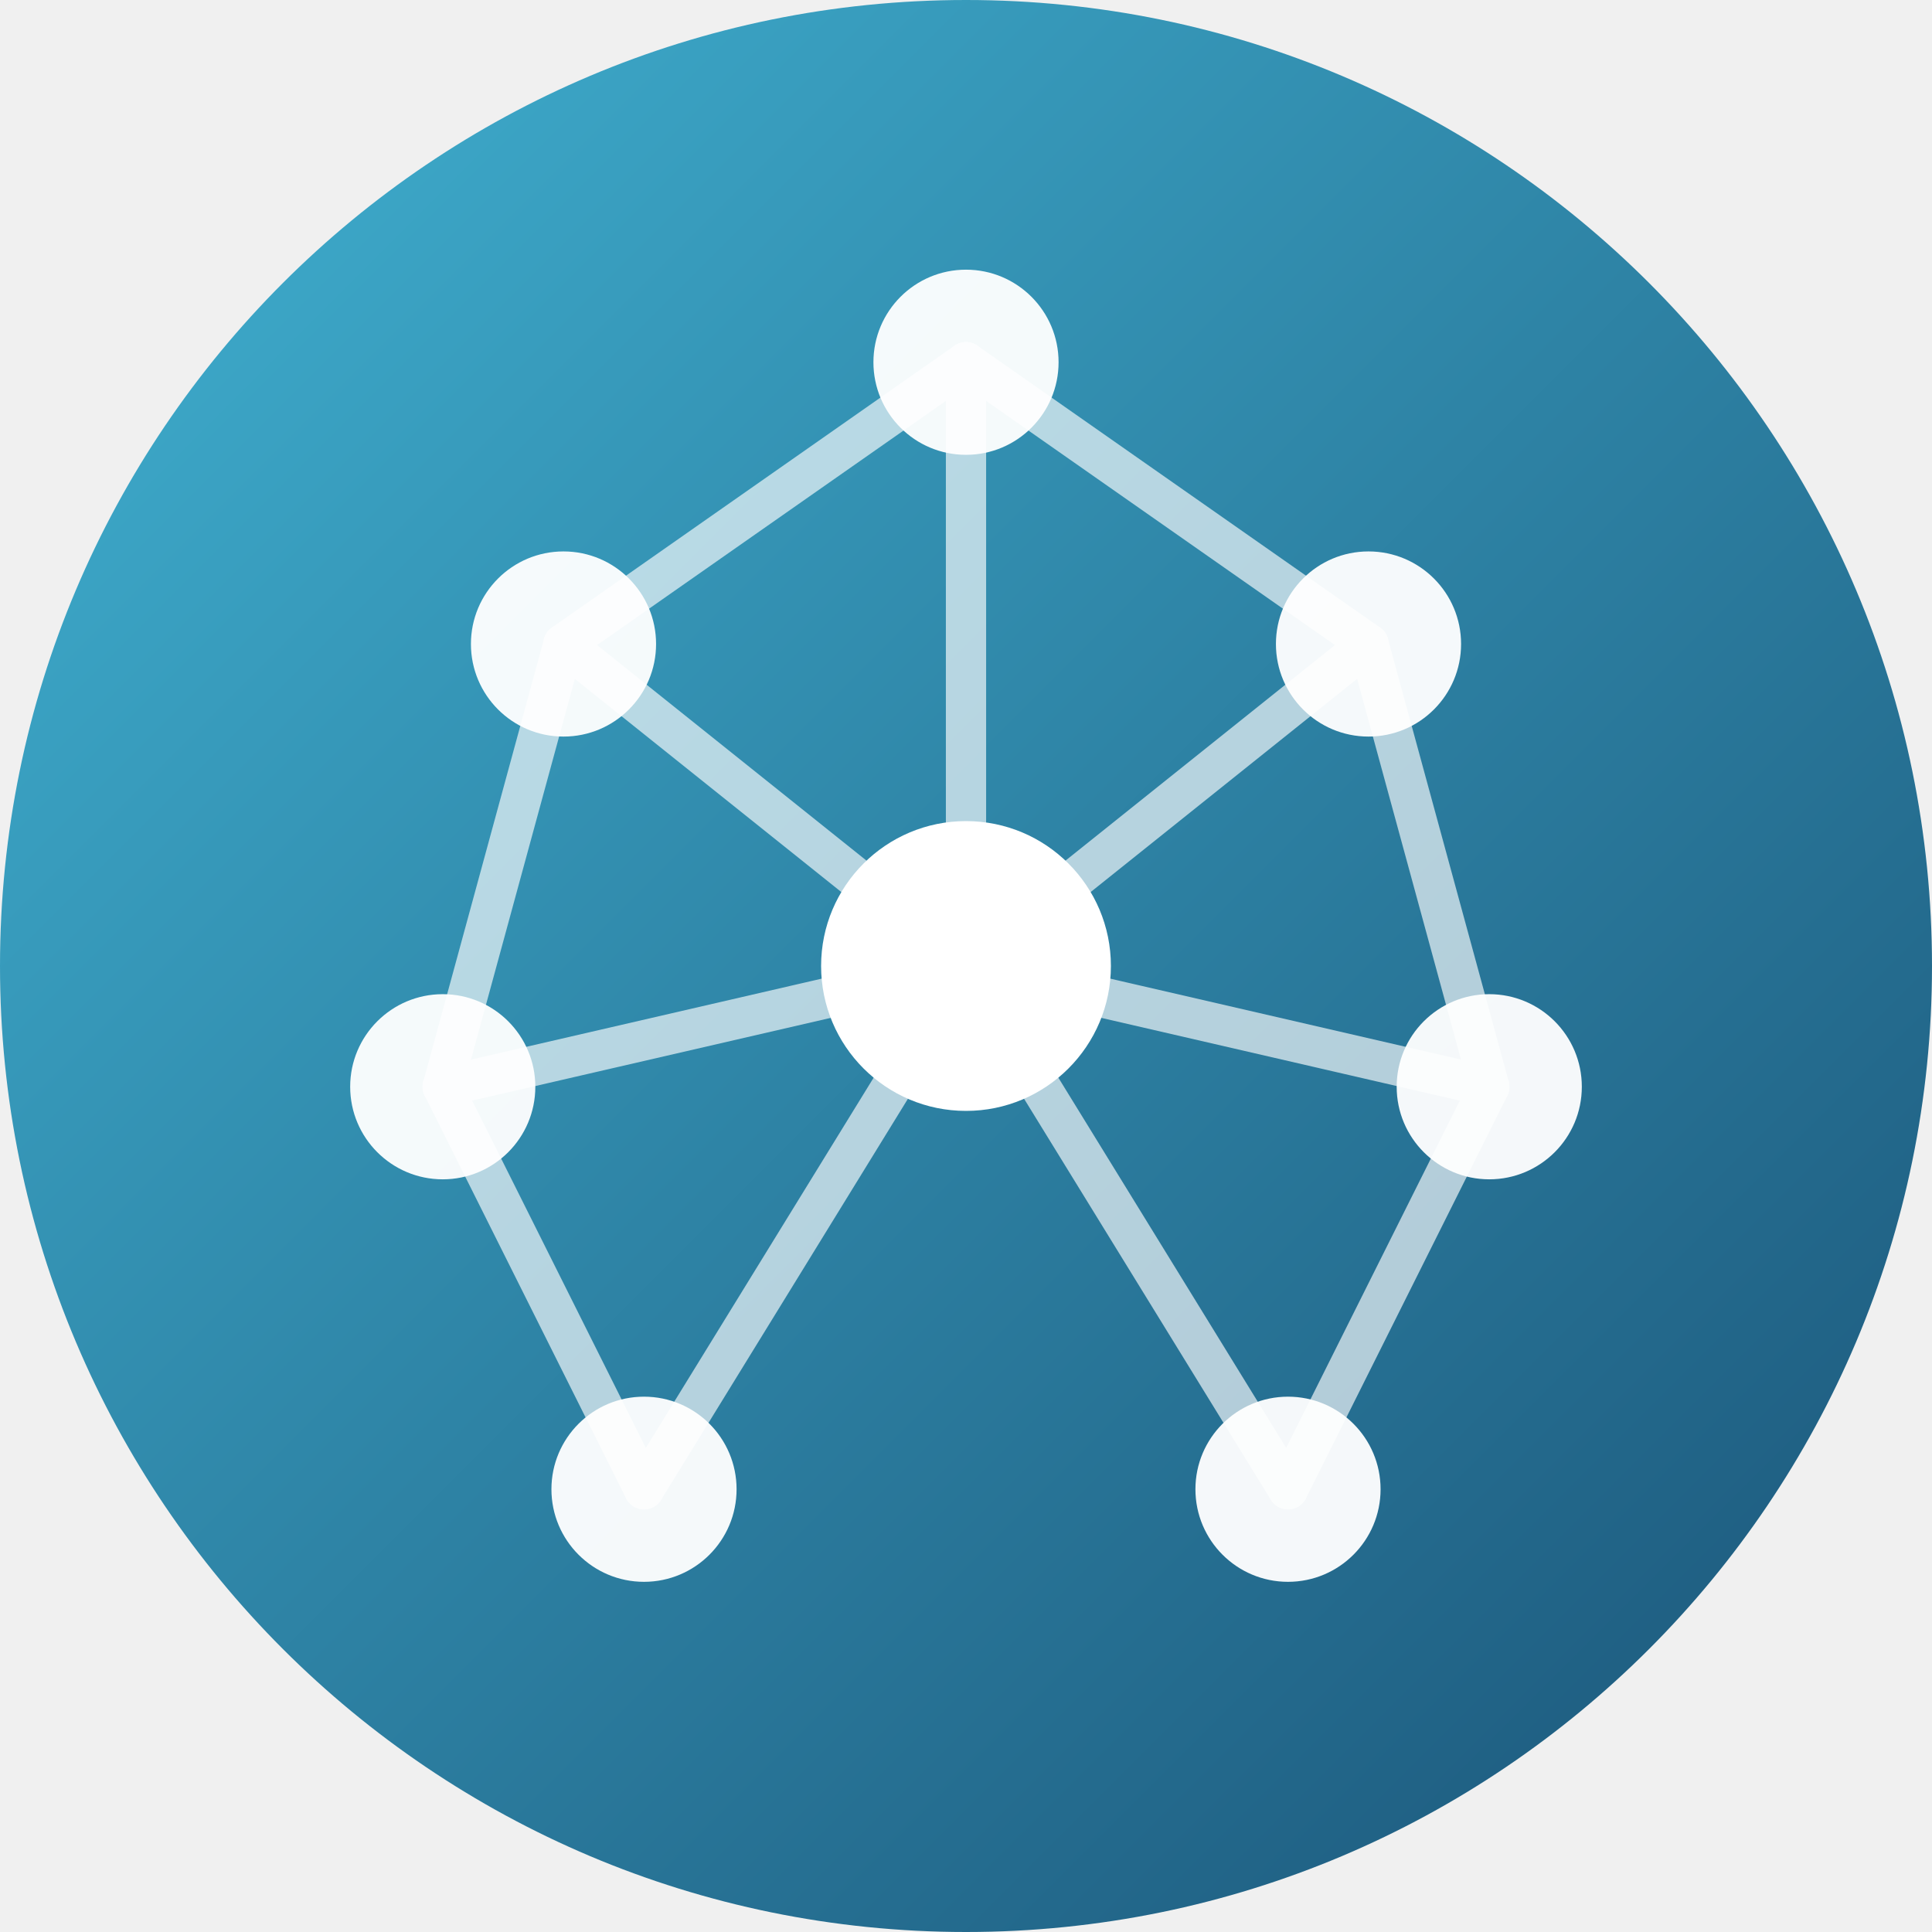
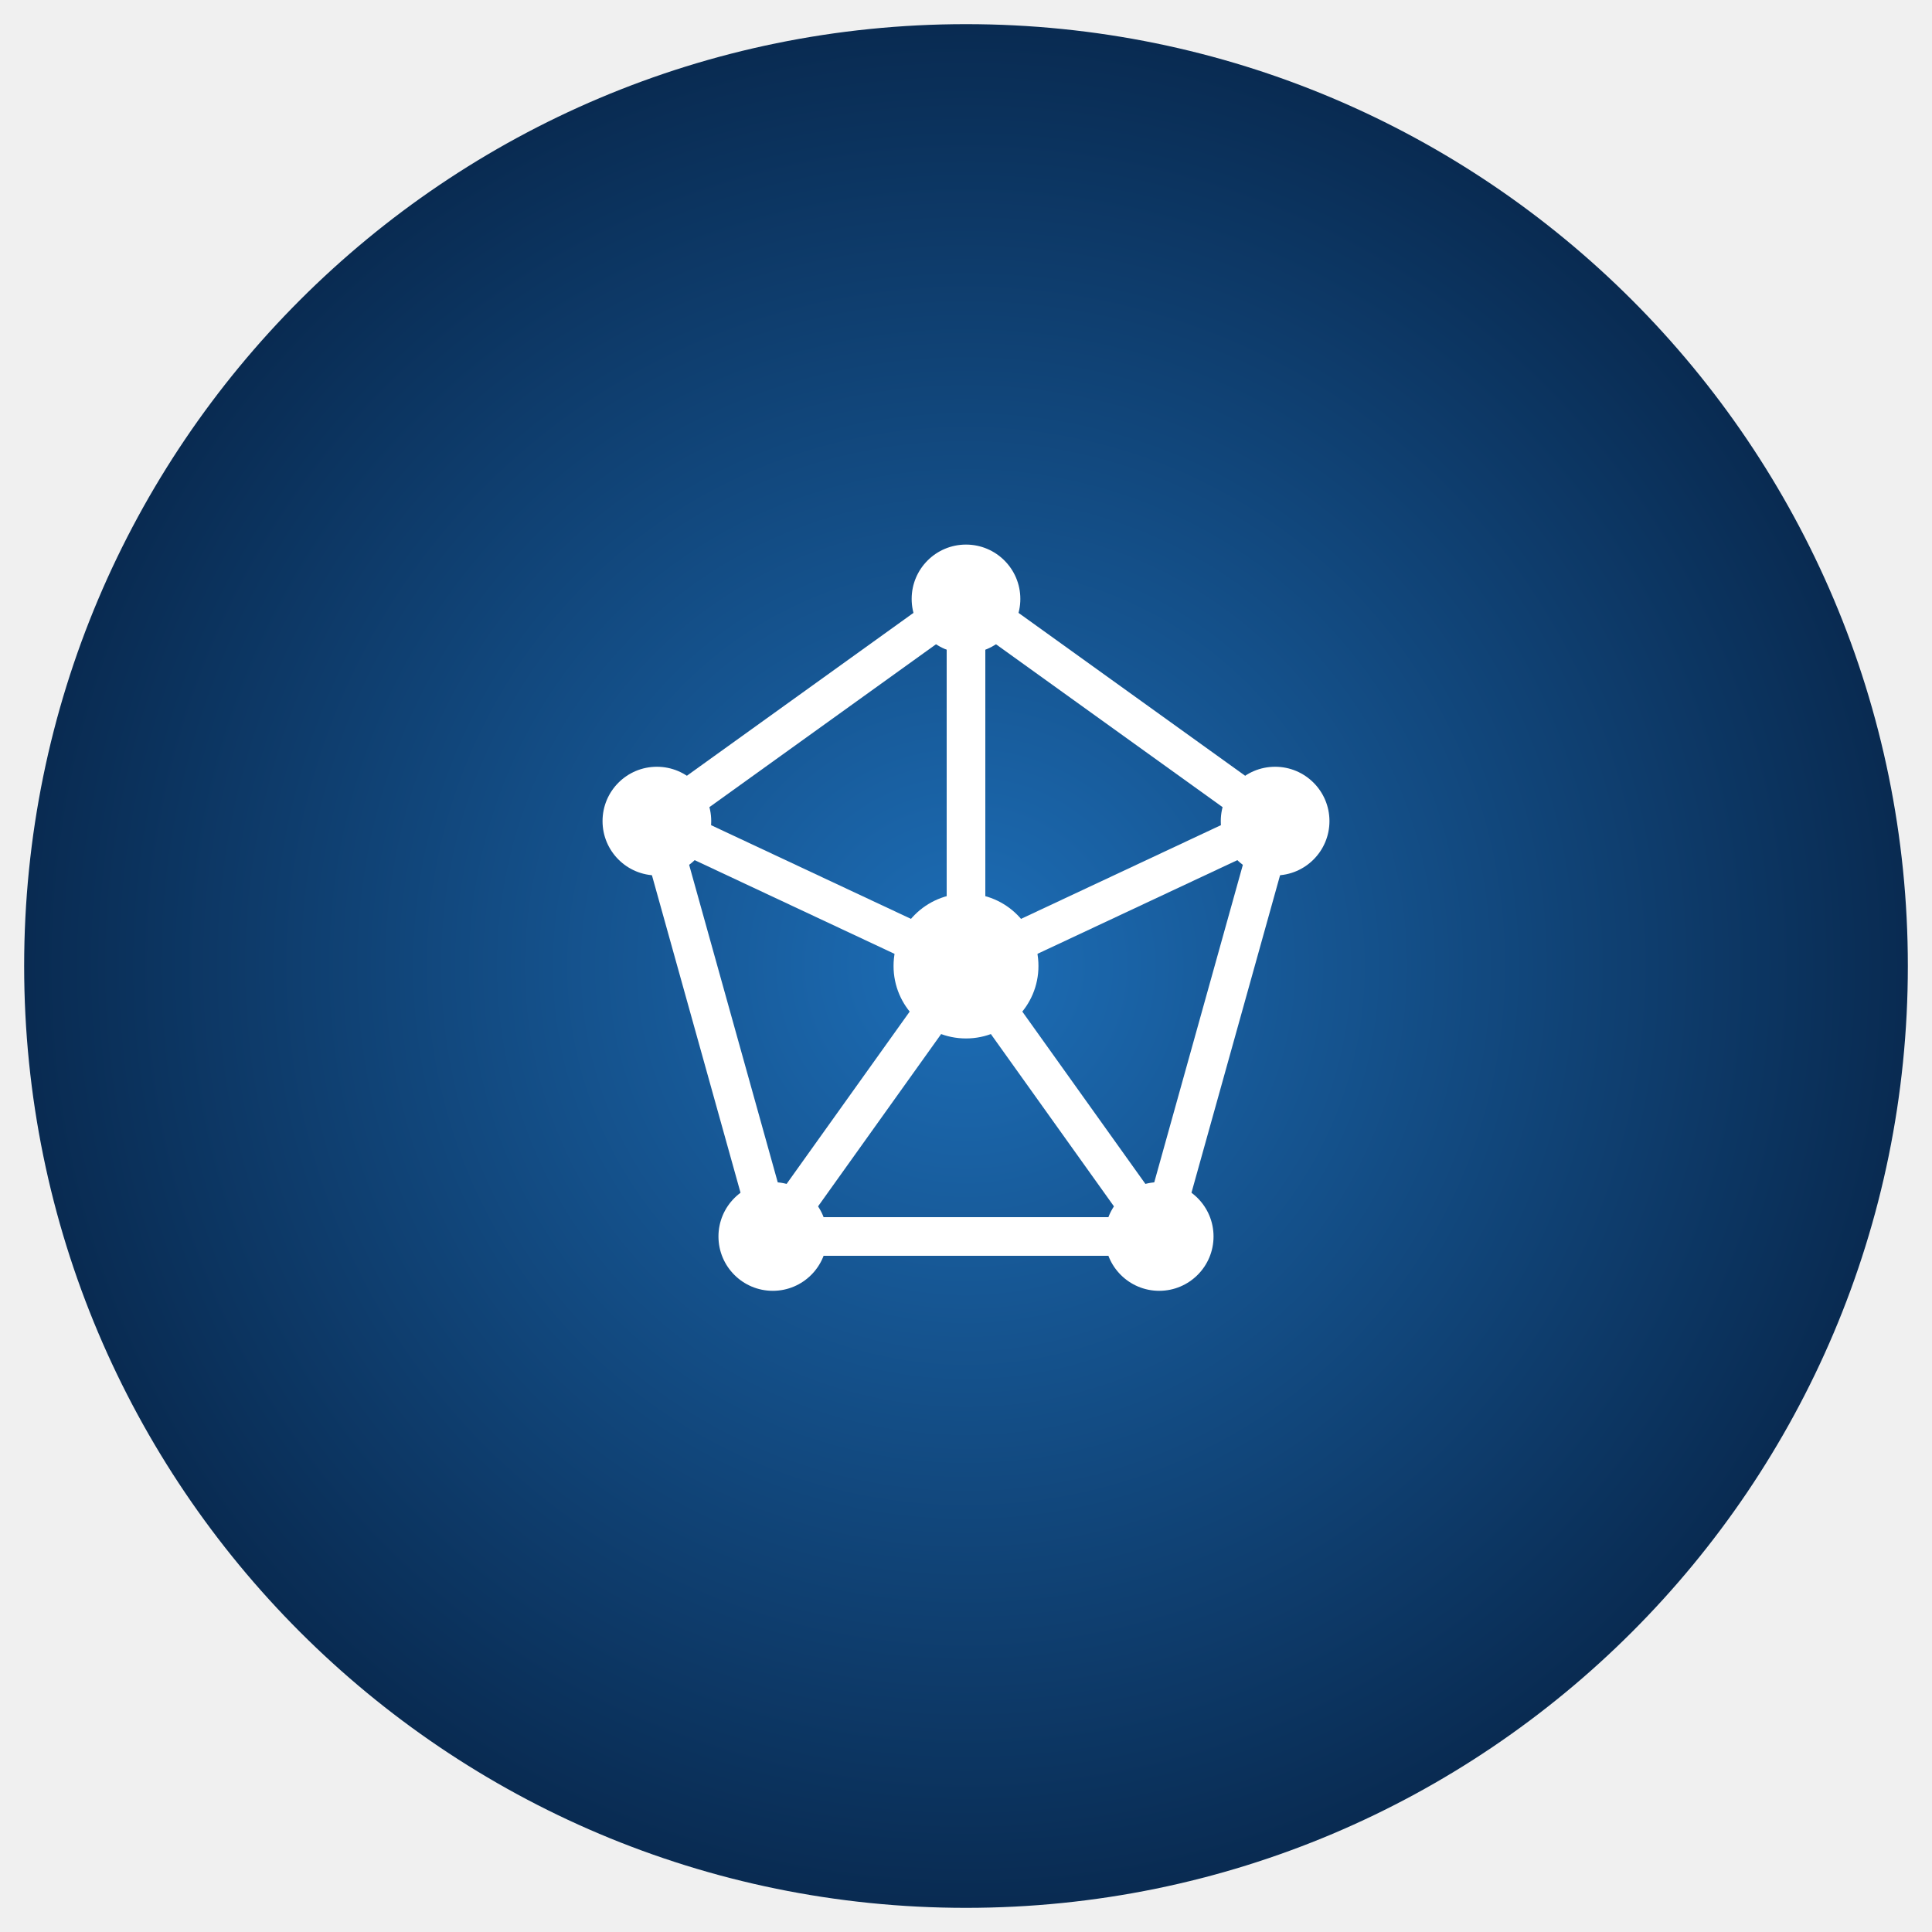
- <svg xmlns="http://www.w3.org/2000/svg" width="96" height="96" viewBox="32 22 96 96" role="img" aria-label="Limbic">
+ <svg xmlns="http://www.w3.org/2000/svg" width="96" height="96" viewBox="0 0 160 160" role="img" aria-label="Limbic">
  <defs>
-     <linearGradient id="limbicIconGradient" x1="0" y1="0" x2="1" y2="1">
-       <stop offset="0%" stop-color="#41B3D3" />
-       <stop offset="100%" stop-color="#1A5276" />
-     </linearGradient>
+     <radialGradient id="limbicIconGradient" cx="50%" cy="50%" r="50%">
+       <stop offset="0%" stop-color="#1D6EB7" />
+       <stop offset="100%" stop-color="#092B52" />
+     </radialGradient>
  </defs>
-   <circle cx="80" cy="70" r="48" fill="url(#limbicIconGradient)" />
-   <g stroke="#FFFFFF" stroke-width="2" opacity="0.65" stroke-linecap="round">
-     <line x1="60" y1="54" x2="80" y2="40" />
-     <line x1="80" y1="40" x2="100" y2="54" />
-     <line x1="60" y1="54" x2="54" y2="76" />
-     <line x1="60" y1="54" x2="80" y2="70" />
-     <line x1="80" y1="40" x2="80" y2="70" />
-     <line x1="100" y1="54" x2="80" y2="70" />
-     <line x1="100" y1="54" x2="106" y2="76" />
-     <line x1="54" y1="76" x2="80" y2="70" />
-     <line x1="80" y1="70" x2="106" y2="76" />
-     <line x1="54" y1="76" x2="64" y2="96" />
-     <line x1="80" y1="70" x2="64" y2="96" />
-     <line x1="80" y1="70" x2="96" y2="96" />
-     <line x1="106" y1="76" x2="96" y2="96" />
+   <circle cx="80" cy="80" r="78" fill="url(#limbicIconGradient)" />
+   <g stroke="#FFFFFF" stroke-width="3.2" stroke-linecap="round">
+     <line x1="80" y1="49.6" x2="54.4" y2="68" />
+     <line x1="54.4" y1="68" x2="64" y2="102.4" />
+     <line x1="64" y1="102.4" x2="96" y2="102.4" />
+     <line x1="96" y1="102.4" x2="105.6" y2="68" />
+     <line x1="105.6" y1="68" x2="80" y2="49.6" />
+     <line x1="80" y1="80" x2="80" y2="49.6" />
+     <line x1="80" y1="80" x2="54.4" y2="68" />
+     <line x1="80" y1="80" x2="64" y2="102.4" />
+     <line x1="80" y1="80" x2="96" y2="102.4" />
+     <line x1="80" y1="80" x2="105.6" y2="68" />
  </g>
  <g fill="#FFFFFF">
-     <circle cx="60" cy="54" r="4.6" opacity="0.95" />
-     <circle cx="80" cy="40" r="4.6" opacity="0.95" />
-     <circle cx="100" cy="54" r="4.6" opacity="0.95" />
-     <circle cx="54" cy="76" r="4.6" opacity="0.95" />
-     <circle cx="80" cy="70" r="7.2" />
-     <circle cx="106" cy="76" r="4.6" opacity="0.95" />
-     <circle cx="64" cy="96" r="4.6" opacity="0.95" />
-     <circle cx="96" cy="96" r="4.6" opacity="0.95" />
+     <circle cx="80" cy="49.6" r="4.5" />
+     <circle cx="54.4" cy="68" r="4.5" />
+     <circle cx="105.6" cy="68" r="4.5" />
+     <circle cx="64" cy="102.4" r="4.5" />
+     <circle cx="96" cy="102.4" r="4.5" />
+     <circle cx="80" cy="80" r="6" />
  </g>
</svg>
